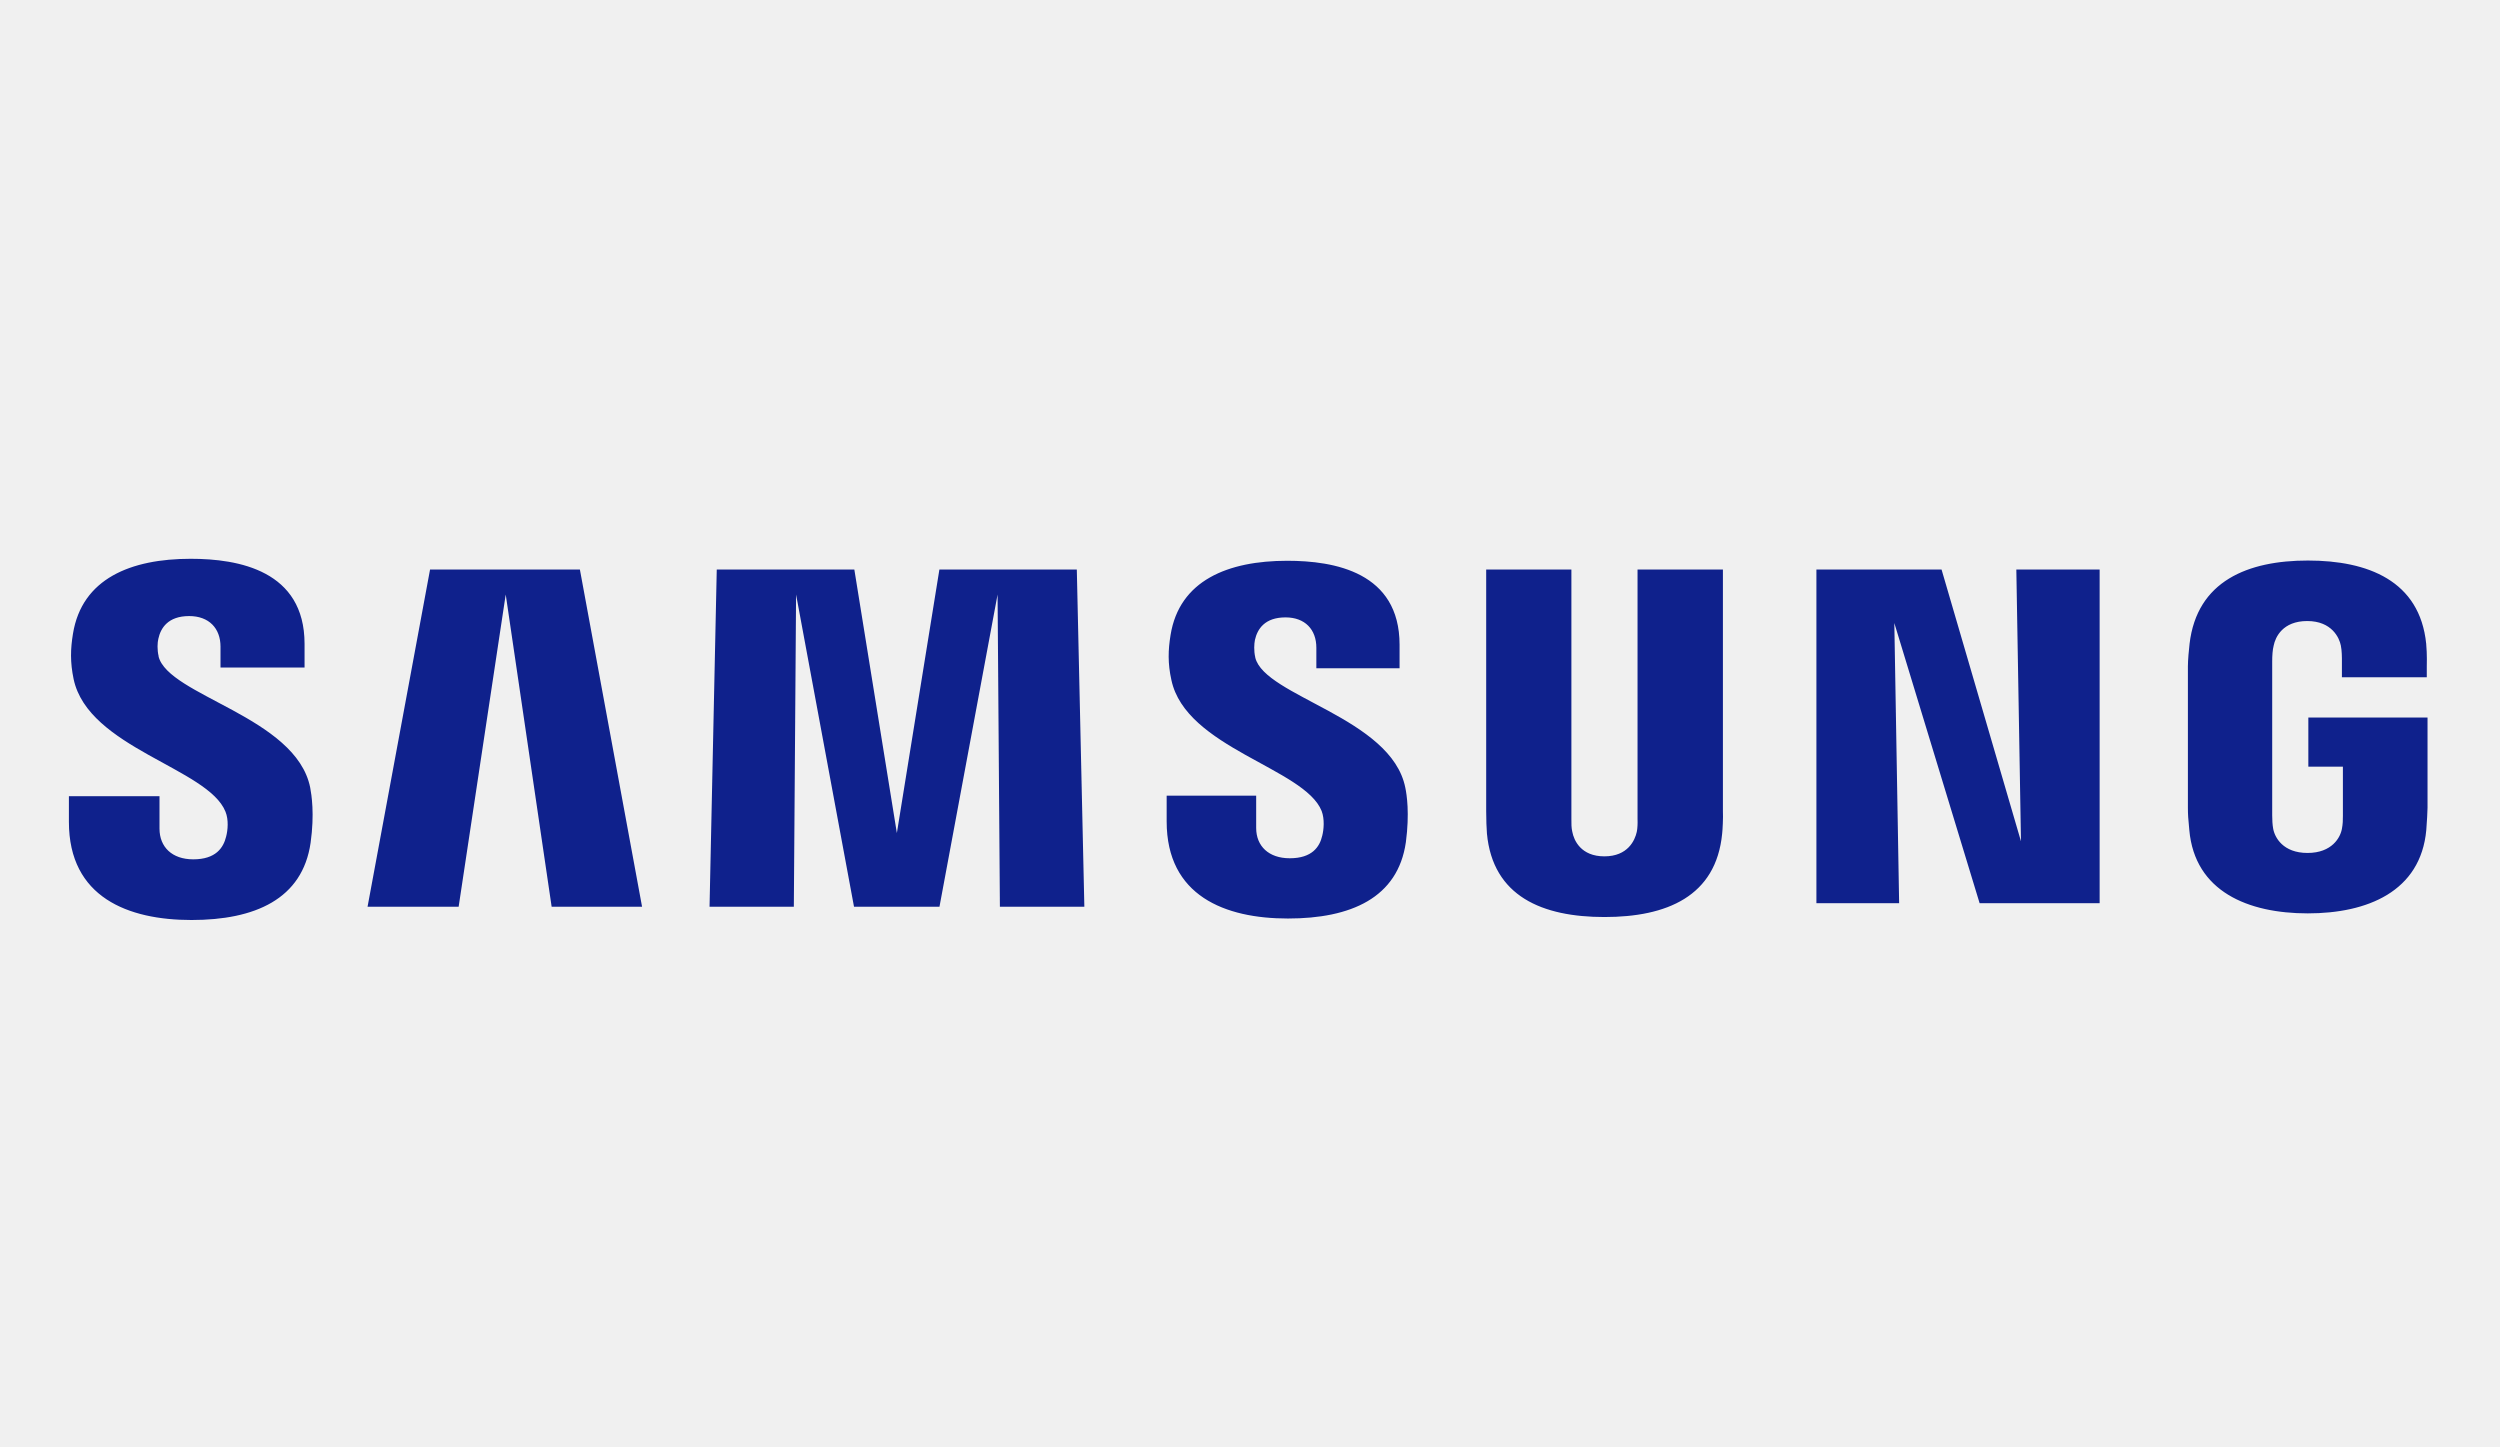
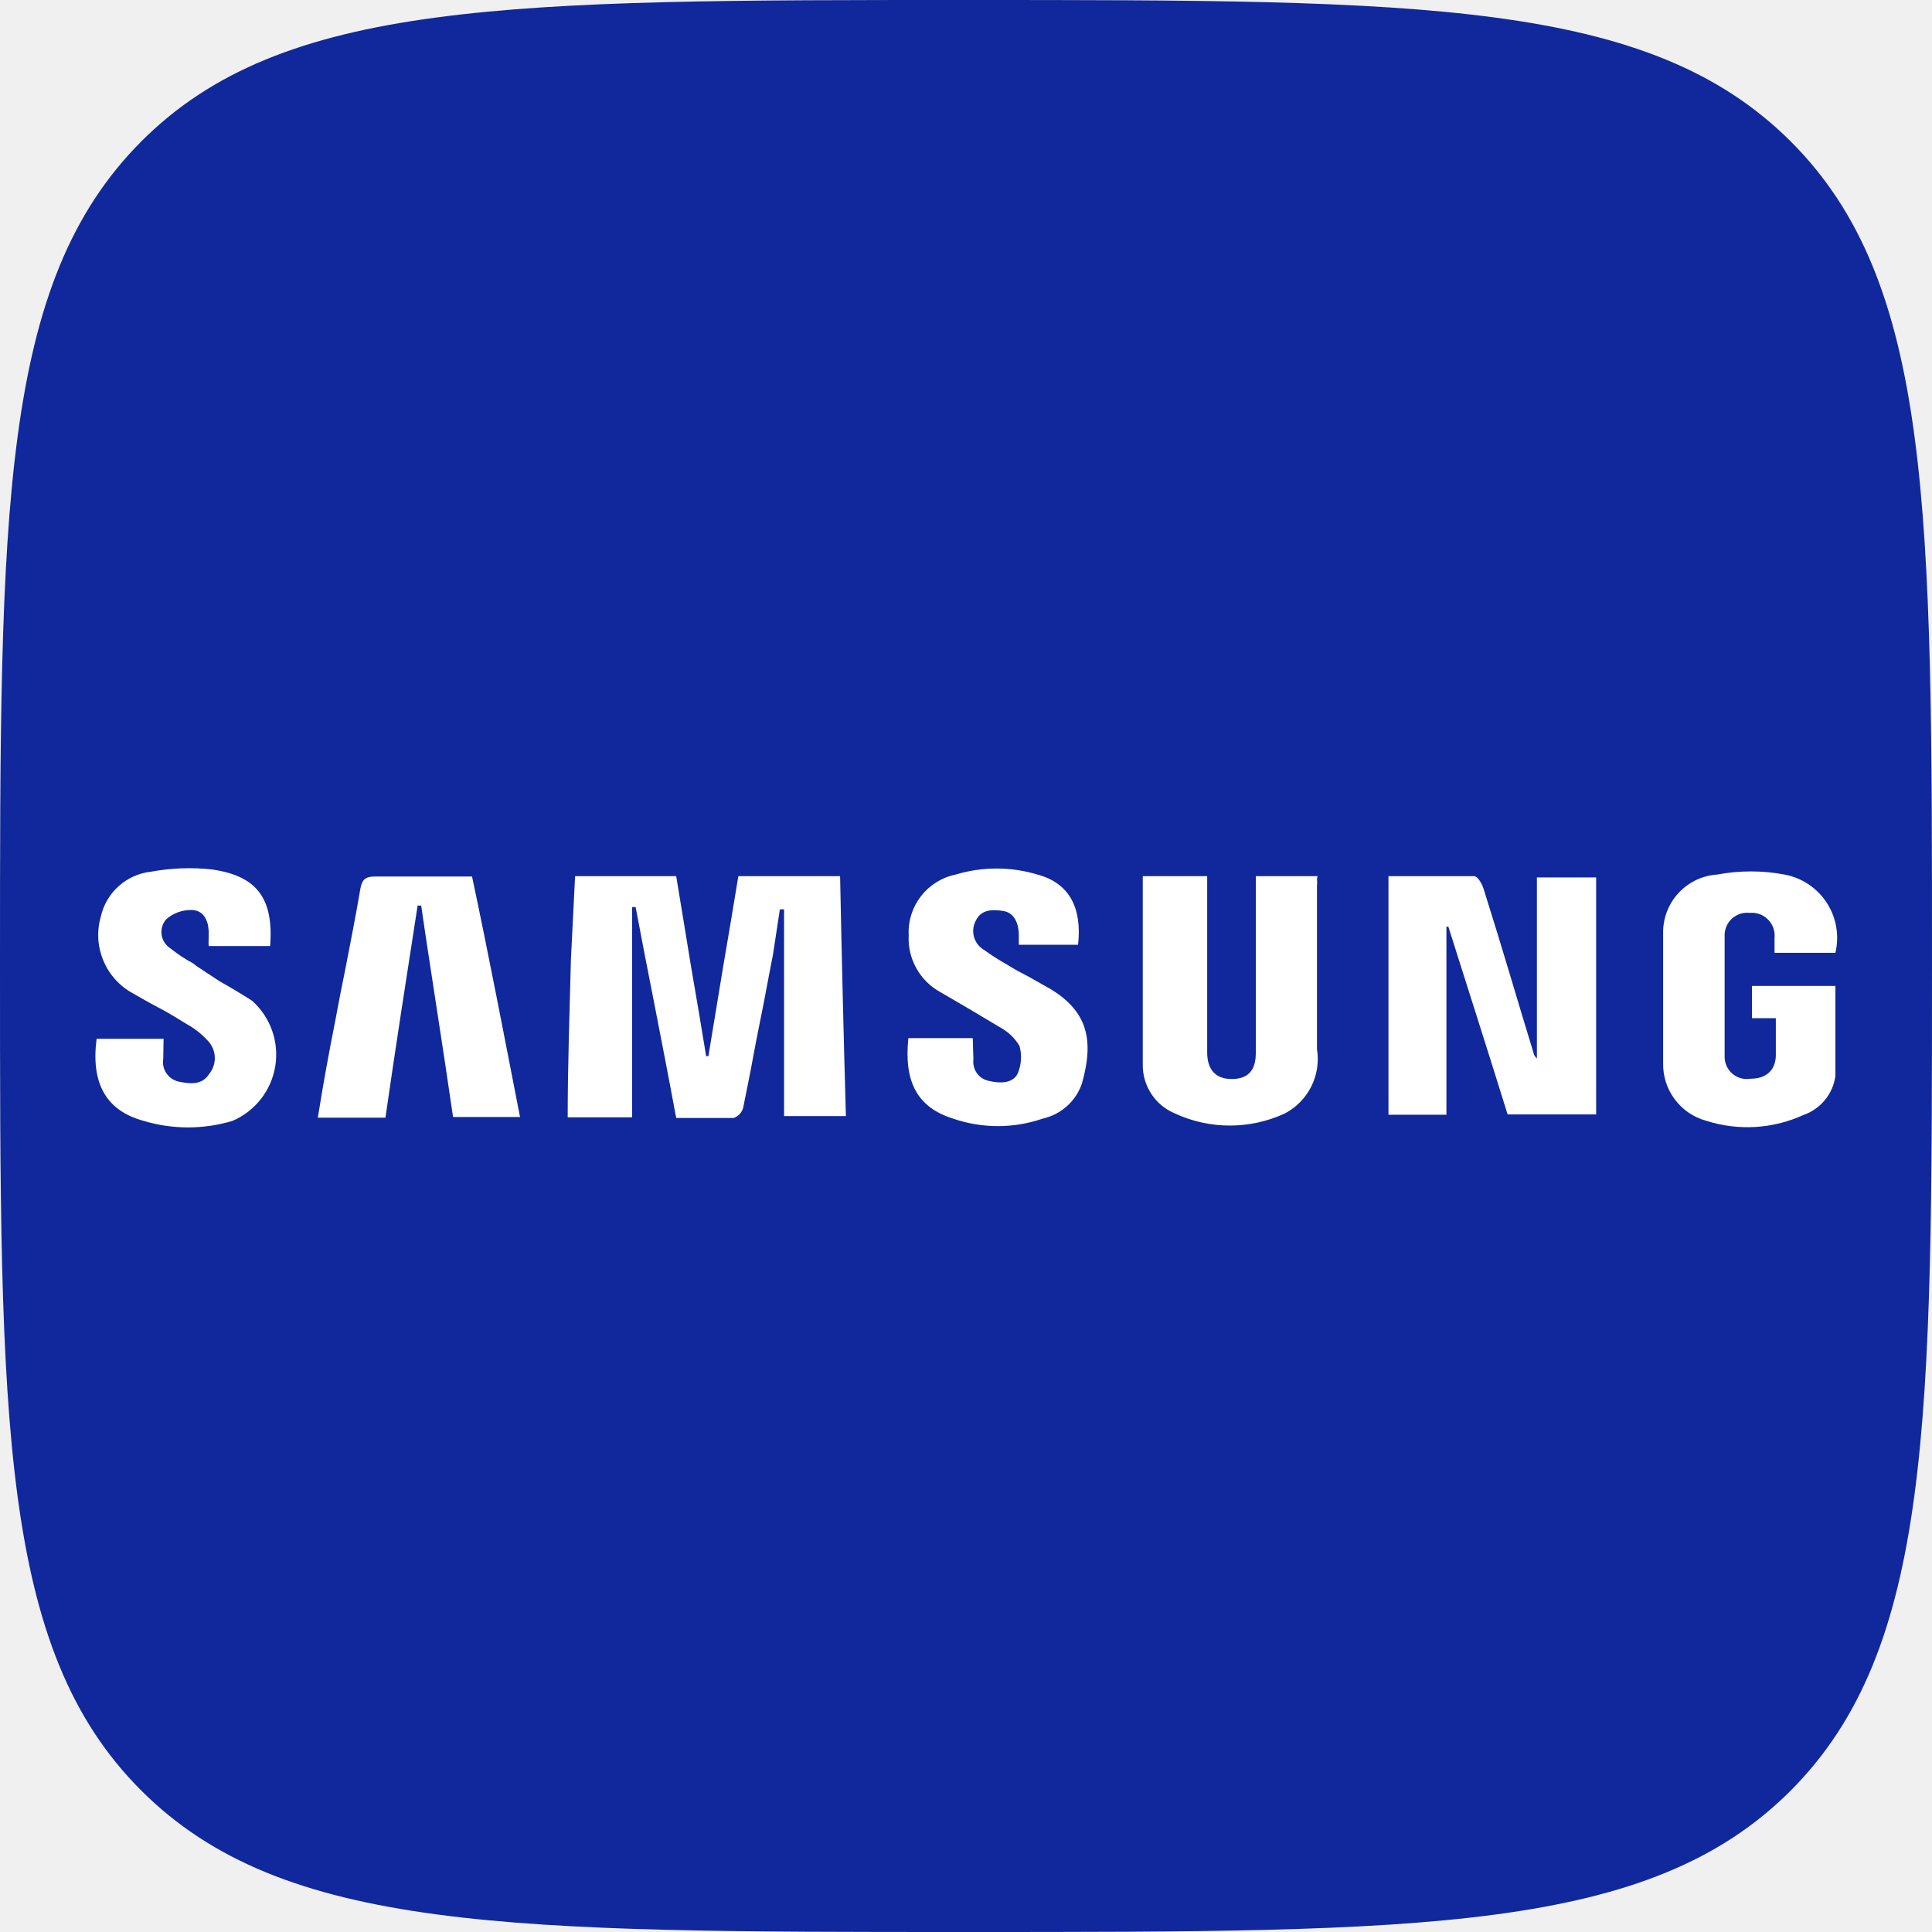
- <svg xmlns="http://www.w3.org/2000/svg" t="1723532961058" class="icon" viewBox="0 0 1770 1024" version="1.1" p-id="13590" width="345.703" height="200">
-   <path d="M112.342 464.753c-1.174-4.812-0.88-9.859-0.235-12.5 1.643-7.57 6.807-16.079 21.83-16.079 13.967 0 22.182 8.627 22.182 21.654v14.788h59.505v-16.784c0-51.935-46.83-60.21-80.573-60.21-42.428 0-77.052 14.025-83.39 53.05-1.761 10.739-2.054 20.129 0.469 32.159 10.387 48.825 95.185 62.968 107.509 93.835 2.347 5.751 1.643 13.145 0.469 17.605-1.937 7.981-7.335 16.138-23.297 16.138-14.964 0-23.884-8.685-23.884-21.772v-22.945H48.787v18.251c0 53.402 41.959 69.423 86.793 69.423s78.578-14.73 84.329-54.693c2.876-20.598 0.646-33.978-0.293-39.083-10.035-50.116-100.584-64.963-107.391-92.955z m1521.963 43.191v34.858h24.471v34.565c0.059 3.11-0.117 6.397-0.646 9.096-0.998 6.455-7.101 17.429-24.412 17.429s-23.297-10.974-24.354-17.429c-0.469-2.699-0.646-5.986-0.646-9.096v-109.093c0-3.873 0.235-8.098 1.056-11.267 1.174-5.81 6.279-17.312 23.767-17.312s22.769 12.089 23.767 17.312c0.763 3.404 0.763 9.213 0.763 9.213v13.263h60.092v-7.864s0.293-8.157-0.411-15.786c-4.519-44.776-41.431-58.977-83.742-58.977s-78.578 14.319-83.8 58.977c-0.469 4.108-1.174 11.443-1.174 15.786v100.349c0 4.343 0.176 7.746 0.998 15.727 3.873 43.543 41.665 58.977 83.859 58.977s79.927-15.434 83.918-58.977c0.646-8.04 0.704-11.385 0.88-15.727v-63.965H1634.246z m-414.483-104.692h-60.444v176.638c0.117 3.052 0 6.514-0.528 9.037-1.291 5.927-6.279 17.37-22.945 17.37s-21.596-11.385-22.711-17.37c-0.646-2.523-0.704-5.986-0.646-9.037v-176.638h-60.327v171.122c-0.059 4.46 0.293 13.439 0.528 15.786 4.167 44.541 39.318 59.095 83.214 59.095s79.047-14.495 83.331-59.095c0.293-2.347 0.763-11.385 0.528-15.786V403.252z m-554.737 0l-30.105 186.556-30.105-186.556h-97.415l-5.105 238.725h59.681l1.584-221.062 41.02 221.062h60.503l41.137-221.062 1.643 221.062h59.799l-5.34-238.725h-97.239z m-360.612 0l-44.248 238.725h64.493l33.332-221.062 32.511 221.062h64.024l-44.013-238.725H304.472z m1126.317 192.189l-56.16-192.189h-88.612v236.202h58.566l-3.404-198.351 60.386 198.351h84.974V403.252h-58.977l3.286 192.189z m-542.062-130.043c-1.115-4.753-0.763-9.742-0.235-12.324 1.702-7.629 6.866-15.962 21.654-15.962 13.791 0 21.83 8.568 21.83 21.478v14.554h58.918v-16.608c0-51.466-46.125-59.505-79.516-59.505-42.018 0-76.406 13.908-82.627 52.581-1.702 10.504-2.054 19.894 0.587 31.807 10.211 48.297 94.246 62.322 106.394 92.779 2.171 5.751 1.526 13.145 0.411 17.488-1.819 7.922-7.218 15.962-23.004 15.962-14.847 0-23.767-8.568-23.767-21.42v-22.887h-63.378v18.251c0 52.757 41.372 68.719 85.854 68.719s77.873-14.554 83.507-54.048c2.699-20.422 0.646-33.684-0.411-38.673-9.918-49.529-99.469-64.435-106.218-92.016z" fill="#0F218C" p-id="13591" />
+ <svg xmlns="http://www.w3.org/2000/svg" t="1723616237232" class="icon" viewBox="0 0 1024 1024" version="1.1" p-id="5511" width="200" height="200">
+   <path d="M0 512C0 270.677 0 150.016 74.923 74.923S270.677 0 512 0c241.323 0 361.984 0 437.077 74.923S1024 270.677 1024 512c0 241.323 0 361.984-74.923 437.077S753.323 1024 512 1024c-241.323 0-361.984 0-437.077-74.923S0 753.323 0 512z" fill="#10289C" p-id="5512" />
+   <path d="M86.699 550.571H51.2c-3.072 23.552 4.949 38.059 24.917 43.52a81.92 81.92 0 0 0 47.104 0 38.229 38.229 0 0 0 10.411-63.659q-8.533-5.461-17.067-10.24L104.107 512l-1.707-1.365a78.336 78.336 0 0 1-12.117-8.021 10.24 10.24 0 0 1-2.219-15.36 19.968 19.968 0 0 1 13.312-4.949c6.144 0 8.875 4.949 9.216 10.923v4.096a36.181 36.181 0 0 0 0 4.096h32.597C145.067 476.501 136.533 464.213 112.128 460.8a111.275 111.275 0 0 0-31.915 1.195 30.72 30.72 0 0 0-26.795 23.893 35.157 35.157 0 0 0 17.067 40.619c4.437 2.56 8.875 5.12 13.483 7.509s10.24 5.803 15.189 8.875a43.861 43.861 0 0 1 11.605 9.387 13.312 13.312 0 0 1 0 17.067c-3.755 5.973-10.411 5.12-16.043 3.925a10.581 10.581 0 0 1-8.192-12.117z m887.467-45.568h-33.621v-7.851a12.117 12.117 0 0 0-13.141-13.312 11.947 11.947 0 0 0-13.312 12.459v63.488a11.776 11.776 0 0 0 13.824 11.947c8.021 0 12.971-4.267 13.312-11.947v-20.139h-12.629v-17.067H972.8v47.787a25.6 25.6 0 0 1-17.067 20.651 71.339 71.339 0 0 1-51.2 3.072A31.061 31.061 0 0 1 881.493 563.2v-68.267a30.72 30.72 0 0 1 28.672-31.403 96.427 96.427 0 0 1 35.669 0A34.133 34.133 0 0 1 972.8 505.003z m-238.251-40.619h45.397c1.877 0 4.096 3.925 4.949 6.485 5.12 16.213 10.069 32.427 15.019 48.981 3.755 12.459 7.509 25.259 11.435 37.888a5.291 5.291 0 0 0 1.877 3.243v-95.915h31.403v125.611h-46.933c-10.581-34.133-20.992-66.56-31.403-99.499h-1.024v99.669h-30.72z m-431.104 0H358.4c2.56 15.872 5.291 31.744 7.851 47.787 2.731 15.872 5.461 31.744 8.021 47.616H375.467c2.56-15.872 5.291-31.744 7.851-47.616 2.731-16.043 5.461-31.915 8.021-47.787h53.931c0.853 42.325 1.877 85.333 3.072 127.147h-32.768v-109.568h-2.219L409.6 506.539c-1.707 8.363-3.243 17.067-4.779 24.917s-3.755 18.432-5.461 27.819-3.584 18.603-5.461 27.819a7.851 7.851 0 0 1-5.12 5.461H358.4c-3.755-20.309-7.68-40.448-11.605-60.587-3.413-17.067-6.656-34.133-9.899-51.2h-1.877v111.445h-34.133c0-27.819 1.024-55.637 1.707-83.627z m393.557 0H665.6v93.696c0 9.045-3.925 13.653-12.288 13.824s-13.483-4.267-13.483-14.165v-93.355h-34.133v99.669a27.648 27.648 0 0 0 17.067 26.112 69.291 69.291 0 0 0 58.197 0 32.597 32.597 0 0 0 17.067-34.133V469.333a15.019 15.019 0 0 0 0-3.584z m-422.741 127.659h-35.499c-2.901-20.139-5.973-40.107-9.045-60.075-2.56-17.067-5.291-34.133-7.851-52.053a3.755 3.755 0 0 1-1.877 0c-5.803 37.376-11.605 74.581-17.067 112.469h-35.84c2.731-17.067 5.803-34.133 9.216-51.2 1.707-9.387 3.584-18.773 5.461-27.989 2.731-13.995 5.461-27.989 7.851-41.984 0.853-5.12 2.731-6.656 8.021-6.656h51.2c9.045 42.667 17.067 84.651 25.429 127.488z m239.957-41.813h-34.133c-2.389 23.04 4.608 36.693 23.723 42.667a72.875 72.875 0 0 0 47.445 0 28.501 28.501 0 0 0 20.821-18.603c6.827-23.893 2.219-38.4-16.213-49.835l-11.776-6.656c-3.925-2.048-7.851-4.096-11.605-6.485a125.952 125.952 0 0 1-12.288-7.851 11.605 11.605 0 0 1-4.437-15.36c2.901-6.144 8.704-6.144 14.507-5.291s8.021 6.144 8.363 11.776v6.144h31.403c2.219-19.968-4.949-32.768-21.504-37.205a75.093 75.093 0 0 0-43.349 0 31.232 31.232 0 0 0-24.917 32.085 32.427 32.427 0 0 0 17.067 30.379l16.043 9.387 16.043 9.557a26.624 26.624 0 0 1 9.557 9.387 22.016 22.016 0 0 1-1.024 14.848c-2.731 5.12-9.216 5.12-15.019 3.755a10.24 10.24 0 0 1-8.363-11.264z" fill="#FFFFFF" p-id="5513" />
</svg>
